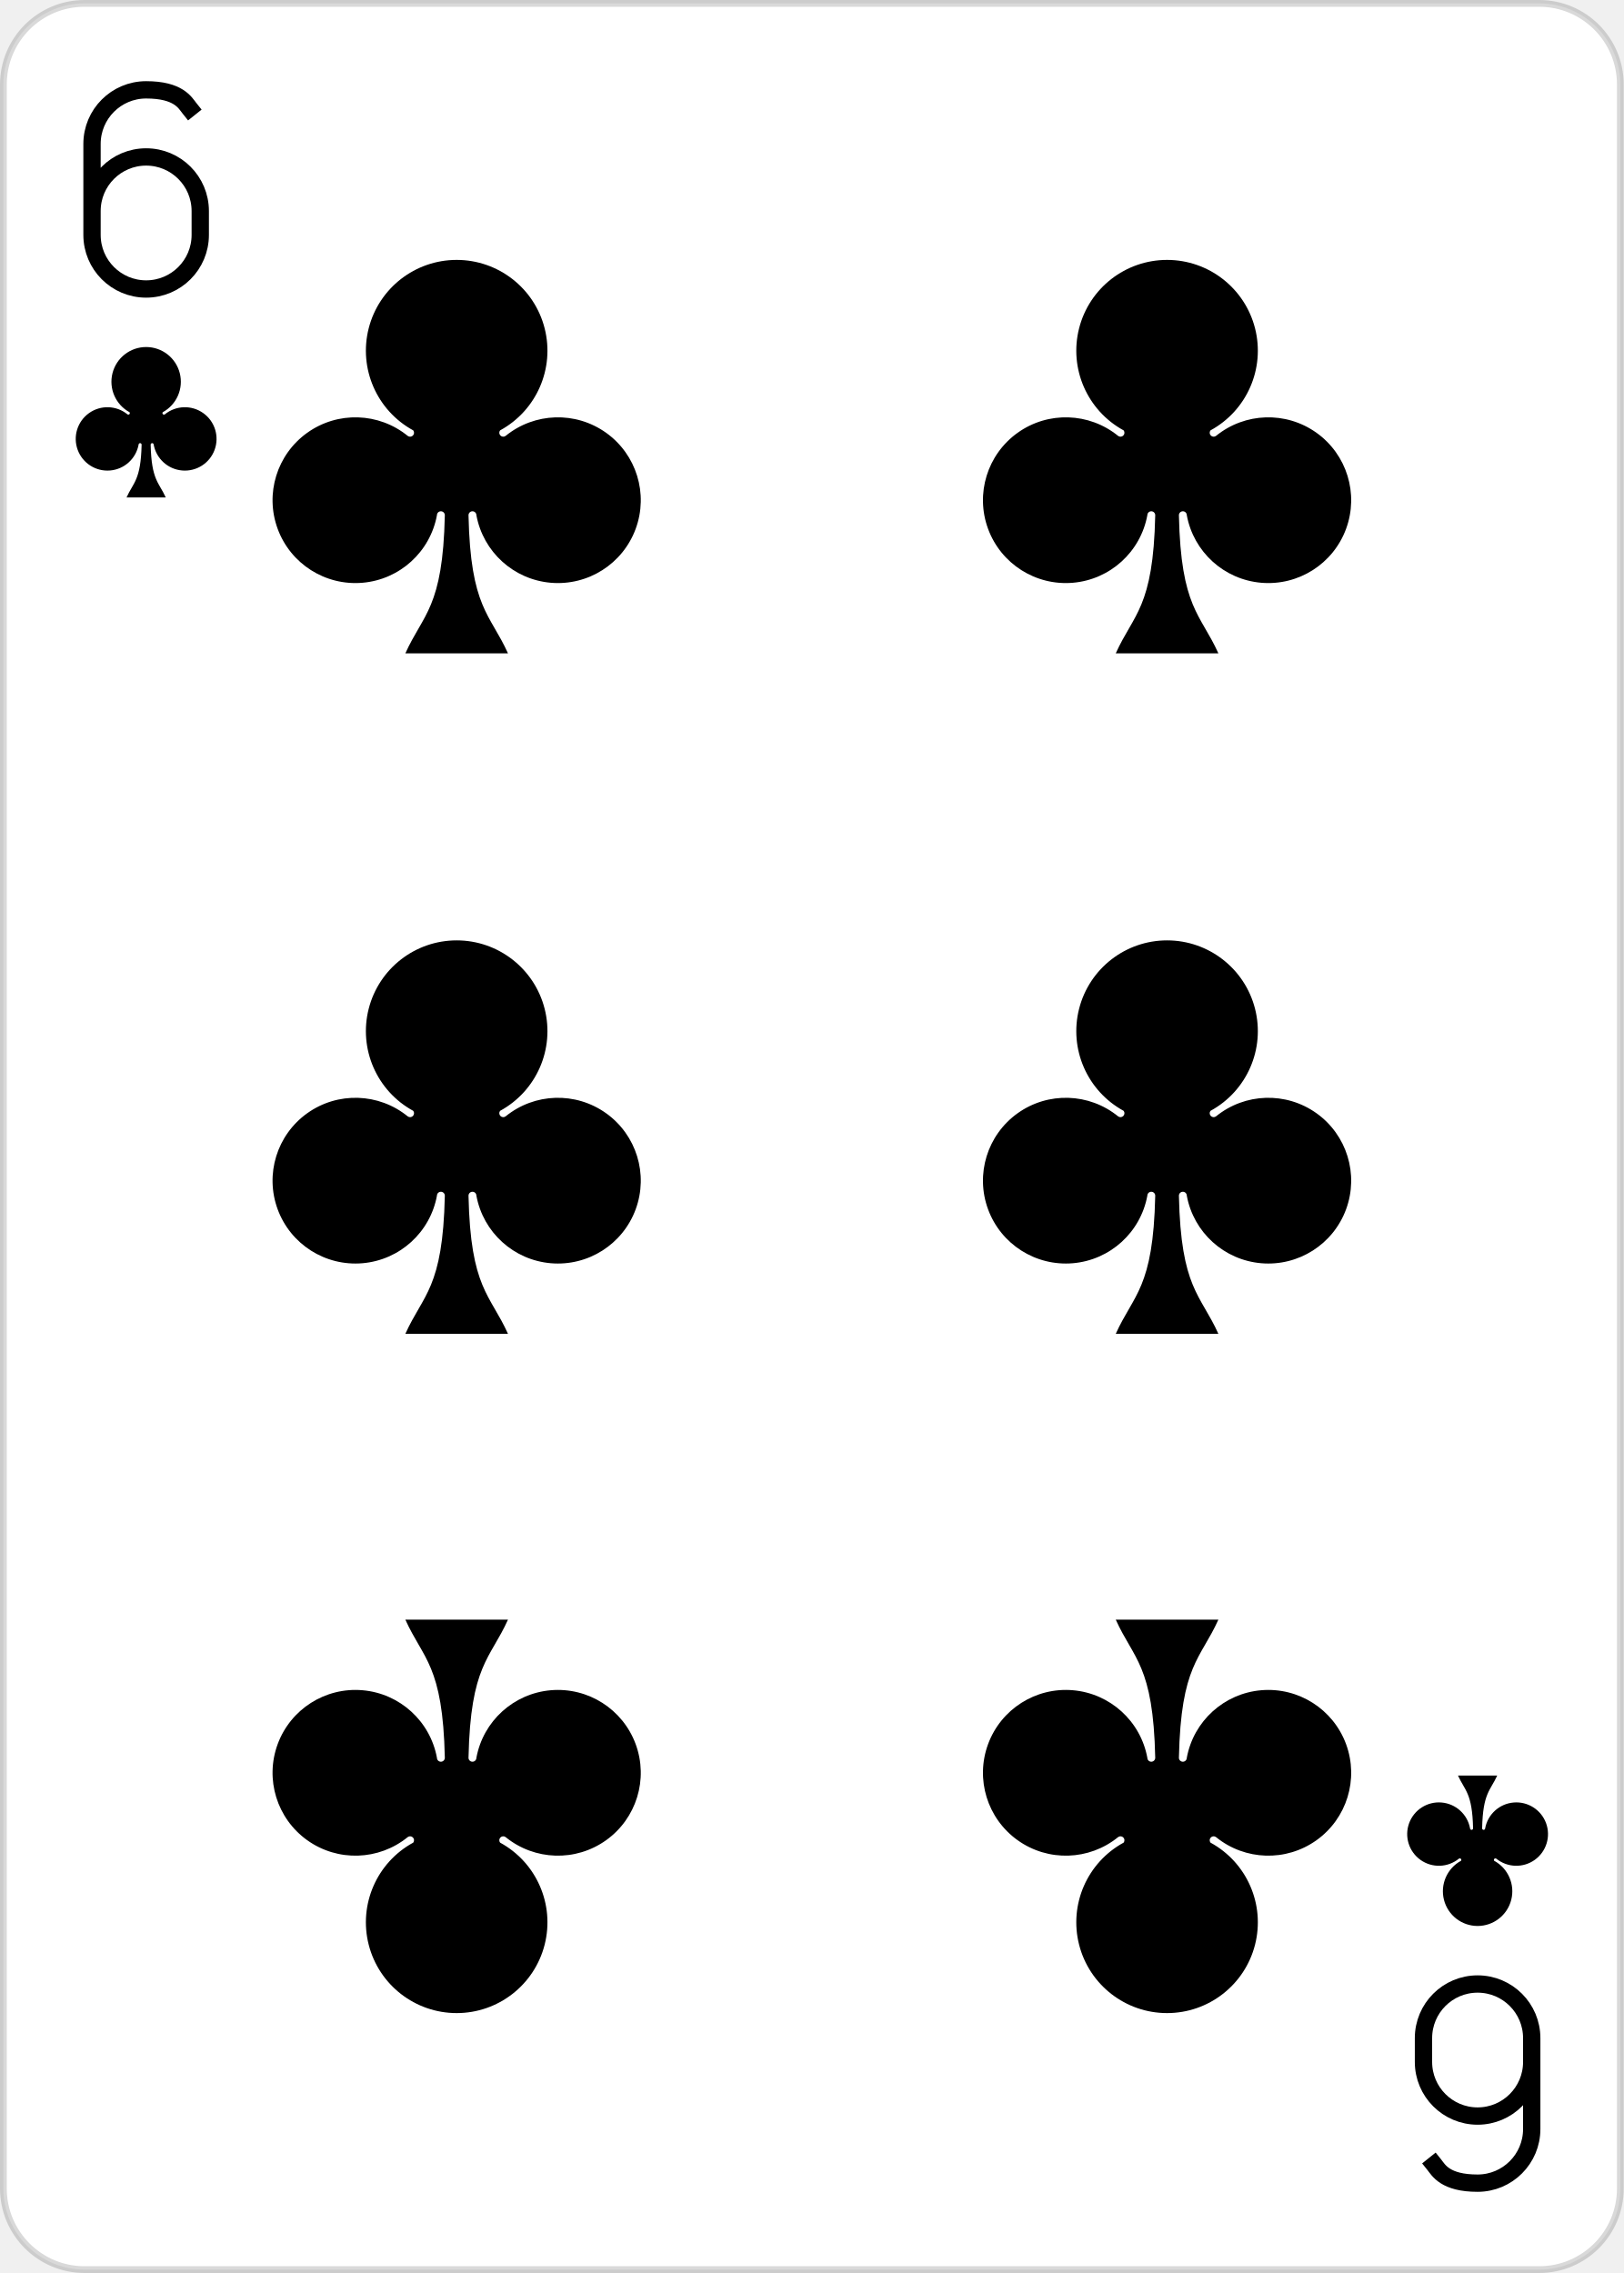
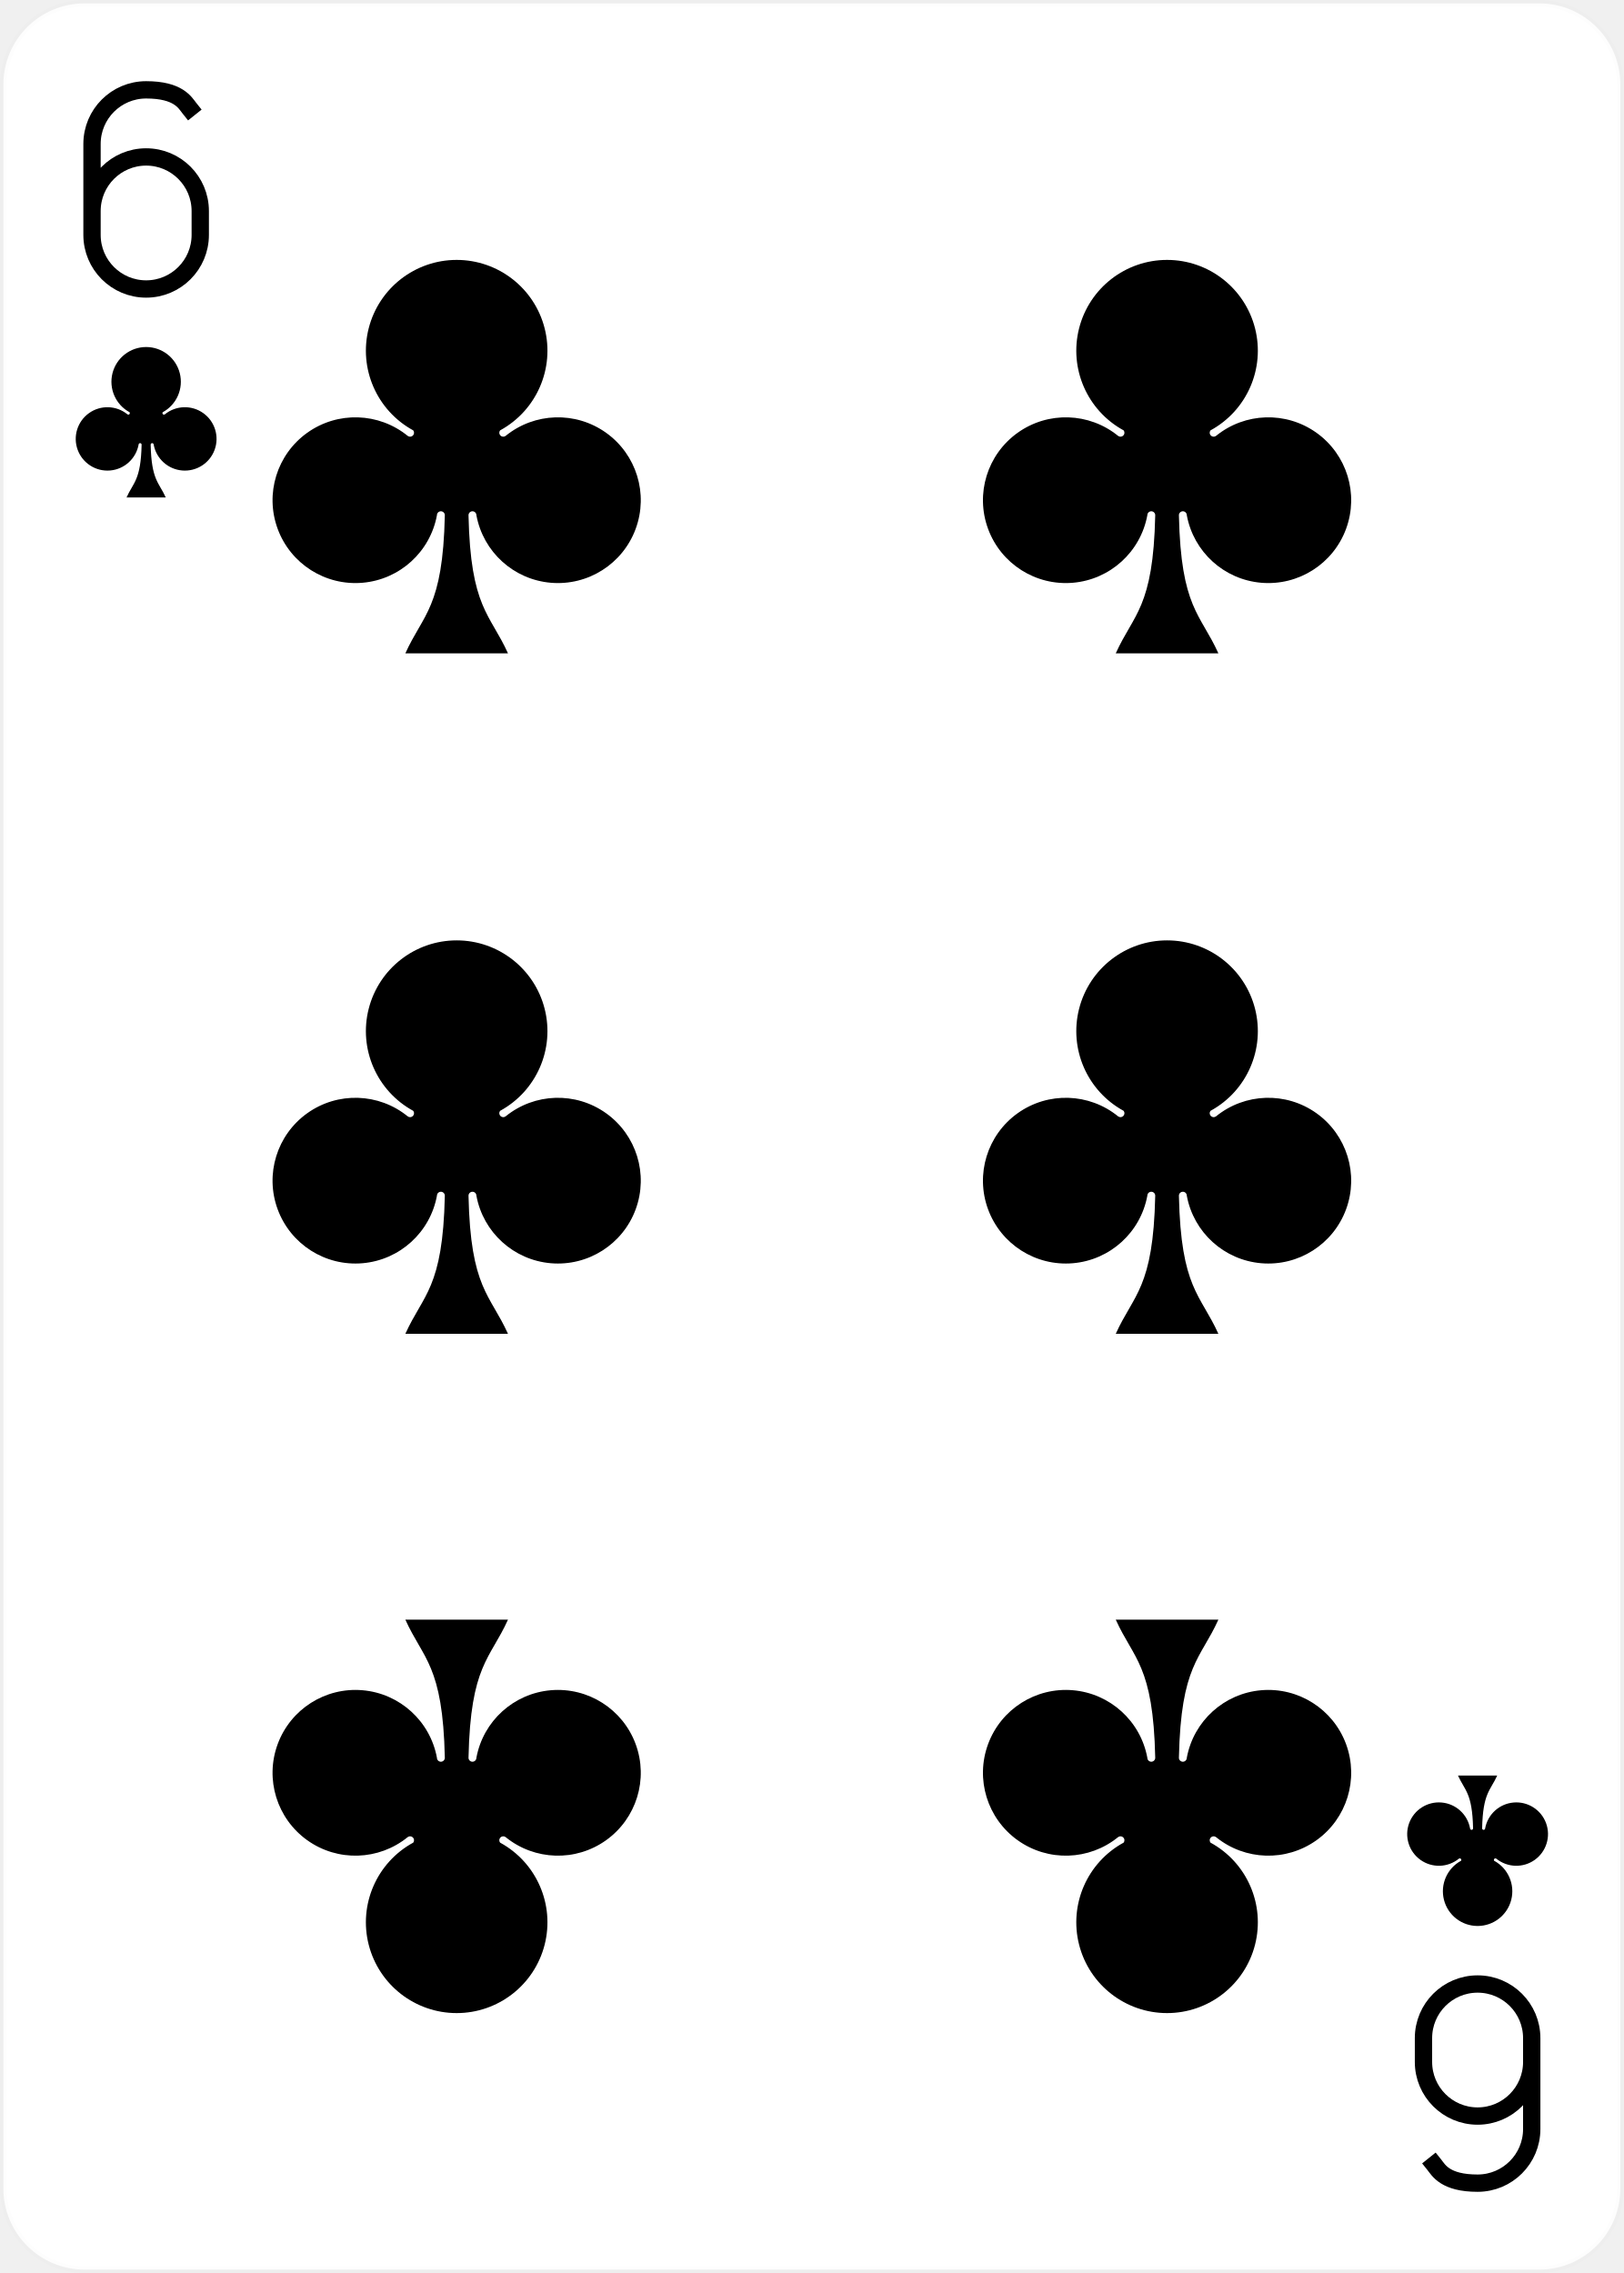
<svg xmlns="http://www.w3.org/2000/svg" xmlns:xlink="http://www.w3.org/1999/xlink" class="card" face="6C" height="13.125in" preserveAspectRatio="none" viewBox="-120 -168 240 336" width="9.375in">
  <style>
    /* CSS pour centrer le SVG dans l'écran */
    svg {
        position: absolute;
        top: 50%;
        left: 50%;
        transform: translate(-50%, -50%);
    }
    body {
        margin: 0;
        overflow: hidden;
    }
</style>
  <defs>
    <symbol id="SC6" viewBox="-600 -600 1200 1200" preserveAspectRatio="xMinYMid">
      <path d="M30 150C35 385 85 400 130 500L-130 500C-85 400 -35 385 -30 150A10 10 0 0 0 -50 150A210 210 0 1 1 -124 -51A10 10 0 0 0 -110 -65A230 230 0 1 1 110 -65A10 10 0 0 0 124 -51A210 210 0 1 1 50 150A10 10 0 0 0 30 150Z" fill="black" />
    </symbol>
    <symbol id="VC6" viewBox="-500 -500 1000 1000" preserveAspectRatio="xMinYMid">
      <path d="M-250 100A250 250 0 0 1 250 100L250 210A250 250 0 0 1 -250 210L-250 -210A250 250 0 0 1 0 -460C150 -460 180 -400 200 -375" stroke="black" stroke-width="80" stroke-linecap="square" stroke-miterlimit="1.5" fill="none" />
    </symbol>
  </defs>
-   <rect width="239" height="335" x="-119.5" y="-167.5" rx="12" ry="12" fill="white" stroke="rgba(0,0,0,0.15)" />
+   <rect width="239" height="335" x="-119.5" y="-167.5" rx="12" ry="12" fill="white" stroke="rgba(0,0,0,0.01)" />
  <use xlink:href="#VC6" height="32" width="32" x="-114.4" y="-156" />
  <use xlink:href="#SC6" height="26.769" width="26.769" x="-111.784" y="-119" />
  <use xlink:href="#SC6" height="70" width="70" x="-87.501" y="-135.588" />
  <use xlink:href="#SC6" height="70" width="70" x="17.501" y="-135.588" />
  <use xlink:href="#SC6" height="70" width="70" x="-87.501" y="-35" />
  <use xlink:href="#SC6" height="70" width="70" x="17.501" y="-35" />
  <g transform="rotate(180)">
    <use xlink:href="#VC6" height="32" width="32" x="-114.4" y="-156" />
    <use xlink:href="#SC6" height="26.769" width="26.769" x="-111.784" y="-119" />
    <use xlink:href="#SC6" height="70" width="70" x="-87.501" y="-135.588" />
    <use xlink:href="#SC6" height="70" width="70" x="17.501" y="-135.588" />
  </g>
</svg>
